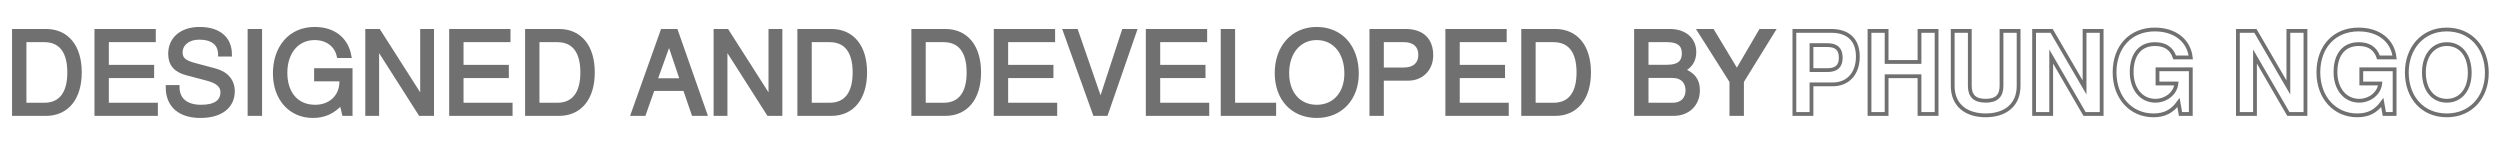
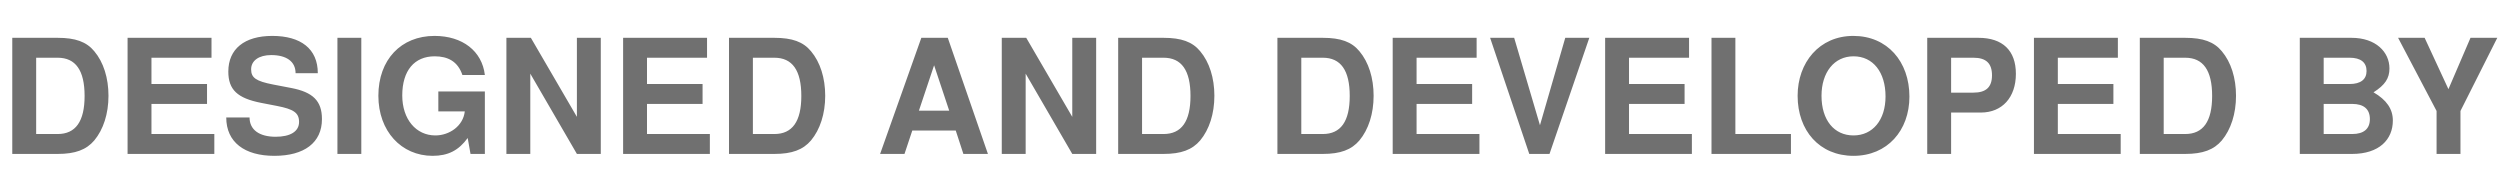
- <svg xmlns="http://www.w3.org/2000/svg" width="658" height="38" viewBox="0 0 658 38">
-   <text id="DESIGNED_AND_DEVELOPED_BY" data-name="DESIGNED AND DEVELOPED BY" transform="translate(1 30)" fill="#707070" stroke="#707070" stroke-width="1" font-size="30" font-family="HelveticaNeue-Medium, Helvetica Neue" font-weight="500">
+ <svg xmlns="http://www.w3.org/2000/svg" width="471" height="36" viewBox="0 0 471 36">
+   <text id="DESIGNED_AND_DEVELOPED_BY" data-name="DESIGNED AND DEVELOPED BY" transform="translate(0 29)" fill="#707070" font-size="30" font-family="HelveticaNeue-Bold, Helvetica Neue" font-weight="700">
    <tspan x="0" y="0">DESIGNED AND DEVELOPED BY</tspan>
  </text>
-   <text id="PHUNG_NGO" data-name="PHUNG NGO" transform="translate(470 30)" fill="none" stroke="#707070" stroke-width="1" font-size="30" font-family="HelveticaNeue-Bold, Helvetica Neue" font-weight="700">
-     <tspan x="0" y="0">PHUNG NGO</tspan>
-   </text>
</svg>
